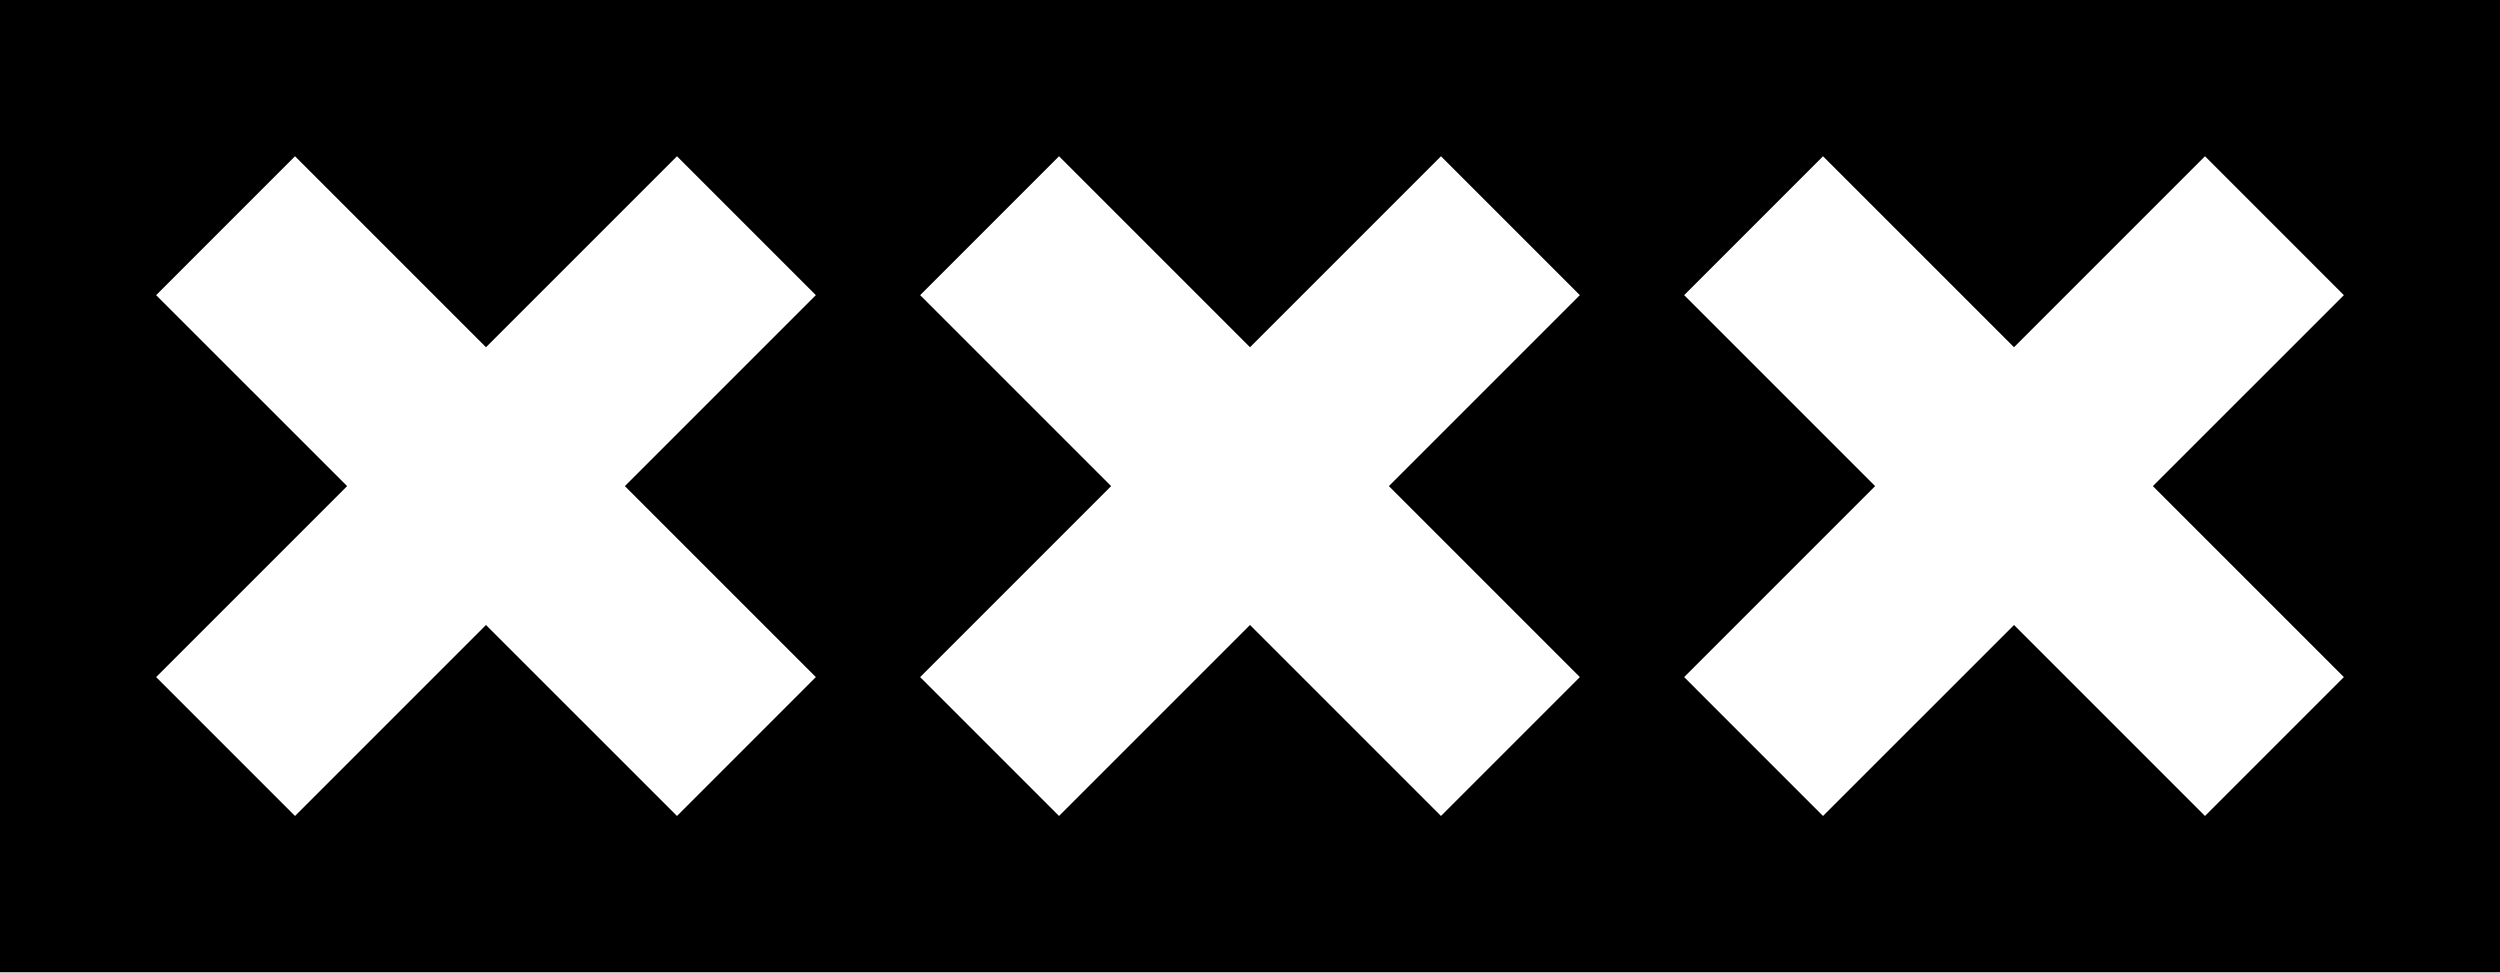
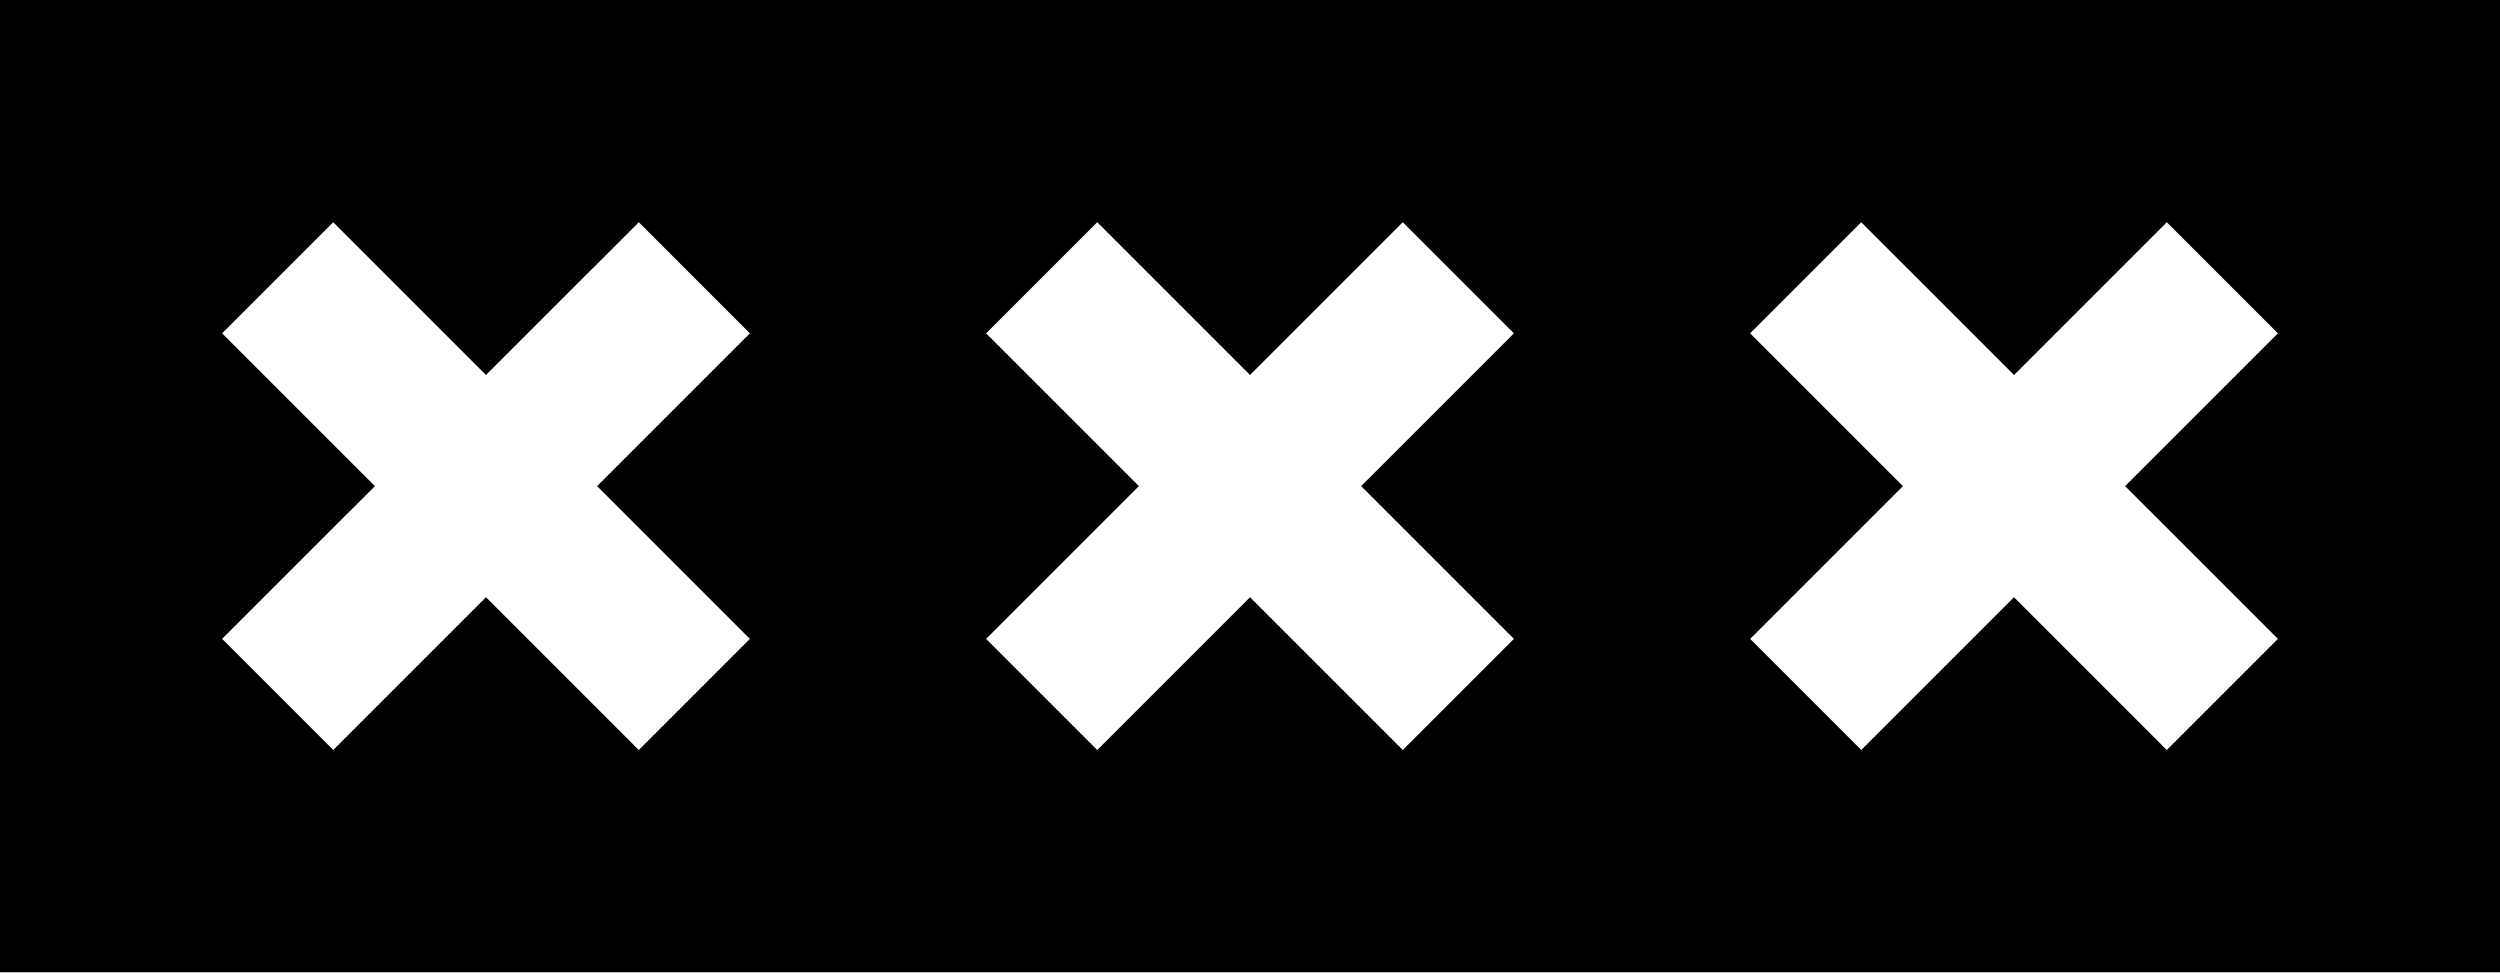
- <svg xmlns="http://www.w3.org/2000/svg" width="144" height="56" id="svg2" version="1.1">
+ <svg xmlns="http://www.w3.org/2000/svg" version="1.1" id="svg2" height="56" width="144">
  <defs id="defs4" />
-   <rect y="-4.2188475e-15" x="-4.0698242e-07" height="56" width="144" id="rect6274" style="color:#000000;display:inline;overflow:visible;visibility:visible;opacity:1;fill:#000000;fill-opacity:1;fill-rule:nonzero;marker:none;enable-background:accumulate" />
-   <path id="path3344" d="M 8.993,39 16.993,47 27.993,36 38.994,47 46.993,39 35.993,28 46.993,17 38.994,9 27.993,20 16.993,9 8.993,17 19.994,28 8.993,39 Z" style="color:#000000;display:inline;overflow:visible;visibility:visible;fill:#ffffff;fill-opacity:1;fill-rule:nonzero;stroke:none;stroke-width:10;stroke-linecap:square;stroke-miterlimit:4;stroke-dasharray:none;stroke-opacity:1;marker:none;enable-background:accumulate" />
-   <path id="path3342" d="M 53,39 61,47 72,36 83,47 91,39 80,28 91,17 83,9 72,20 61,9 53,17 64,28 53,39 Z" style="color:#000000;display:inline;overflow:visible;visibility:visible;fill:#ffffff;fill-opacity:1;fill-rule:nonzero;stroke:none;stroke-width:10;stroke-linecap:square;stroke-miterlimit:4;stroke-dasharray:none;stroke-opacity:1;marker:none;enable-background:accumulate" />
-   <path id="path6986" d="M 97.007,39 105.006,47 116.007,36 127.007,47 135.007,39 124.006,28 135.007,17 127.007,9 116.007,20 105.006,9 97.007,17 108.007,28 97.007,39 Z" style="color:#000000;display:inline;overflow:visible;visibility:visible;fill:#ffffff;fill-opacity:1;fill-rule:nonzero;stroke:none;stroke-width:10;stroke-linecap:square;stroke-miterlimit:4;stroke-dasharray:none;stroke-opacity:1;marker:none;enable-background:accumulate" />
+   <rect style="color:#000000;display:inline;overflow:visible;visibility:visible;opacity:1;fill:#000000;fill-opacity:1;fill-rule:nonzero;marker:none;enable-background:accumulate" id="rect6274" width="144" height="56" x="-4.0698242e-07" y="-4.2188475e-15" />
+   <path style="color:#000000;display:inline;overflow:visible;visibility:visible;fill:#ffffff;fill-opacity:1;fill-rule:nonzero;stroke:none;stroke-width:10;stroke-linecap:square;stroke-miterlimit:4;stroke-dasharray:none;stroke-opacity:1;marker:none;enable-background:accumulate" d="M 12.793,36.8 19.193,43.2 27.993,34.4 36.794,43.2 43.193,36.8 34.393,28 43.193,19.2 36.794,12.8 27.993,21.6 19.193,12.8 12.793,19.2 21.594,28 12.793,36.8 Z" id="path3344" />
+   <path style="color:#000000;display:inline;overflow:visible;visibility:visible;fill:#ffffff;fill-opacity:1;fill-rule:nonzero;stroke:none;stroke-width:10;stroke-linecap:square;stroke-miterlimit:4;stroke-dasharray:none;stroke-opacity:1;marker:none;enable-background:accumulate" d="M 56.8,36.8 63.2,43.2 72,34.4 80.8,43.2 87.2,36.8 78.4,28 87.2,19.2 80.8,12.8 72,21.6 63.2,12.8 56.8,19.2 65.6,28 56.8,36.8 Z" id="path3342" />
+   <path style="color:#000000;display:inline;overflow:visible;visibility:visible;fill:#ffffff;fill-opacity:1;fill-rule:nonzero;stroke:none;stroke-width:10;stroke-linecap:square;stroke-miterlimit:4;stroke-dasharray:none;stroke-opacity:1;marker:none;enable-background:accumulate" d="M 100.807,36.8 107.206,43.2 116.007,34.4 124.807,43.2 131.207,36.8 122.406,28 131.207,19.2 124.807,12.8 116.007,21.6 107.206,12.8 100.807,19.2 109.607,28 l -8.8,8.8 z" id="path6986" />
</svg>
